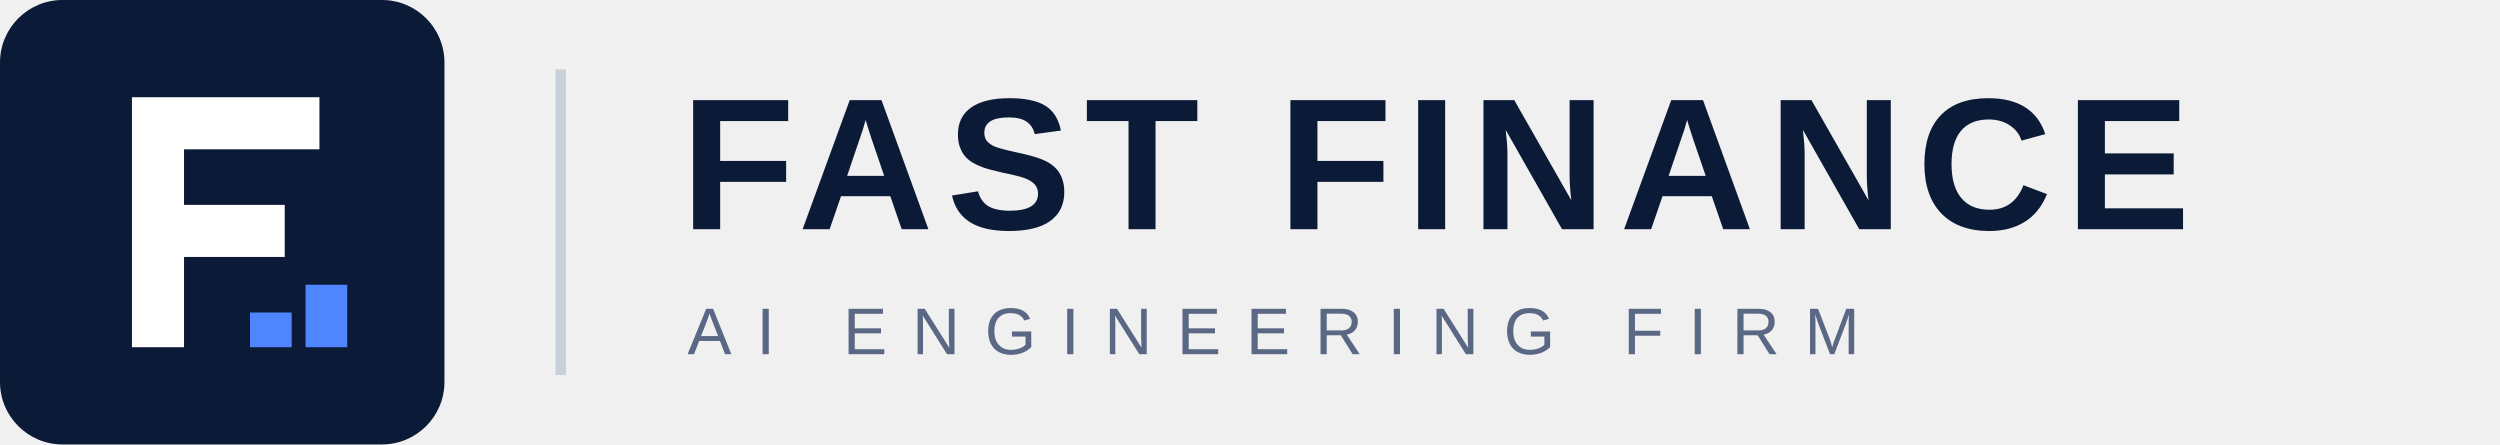
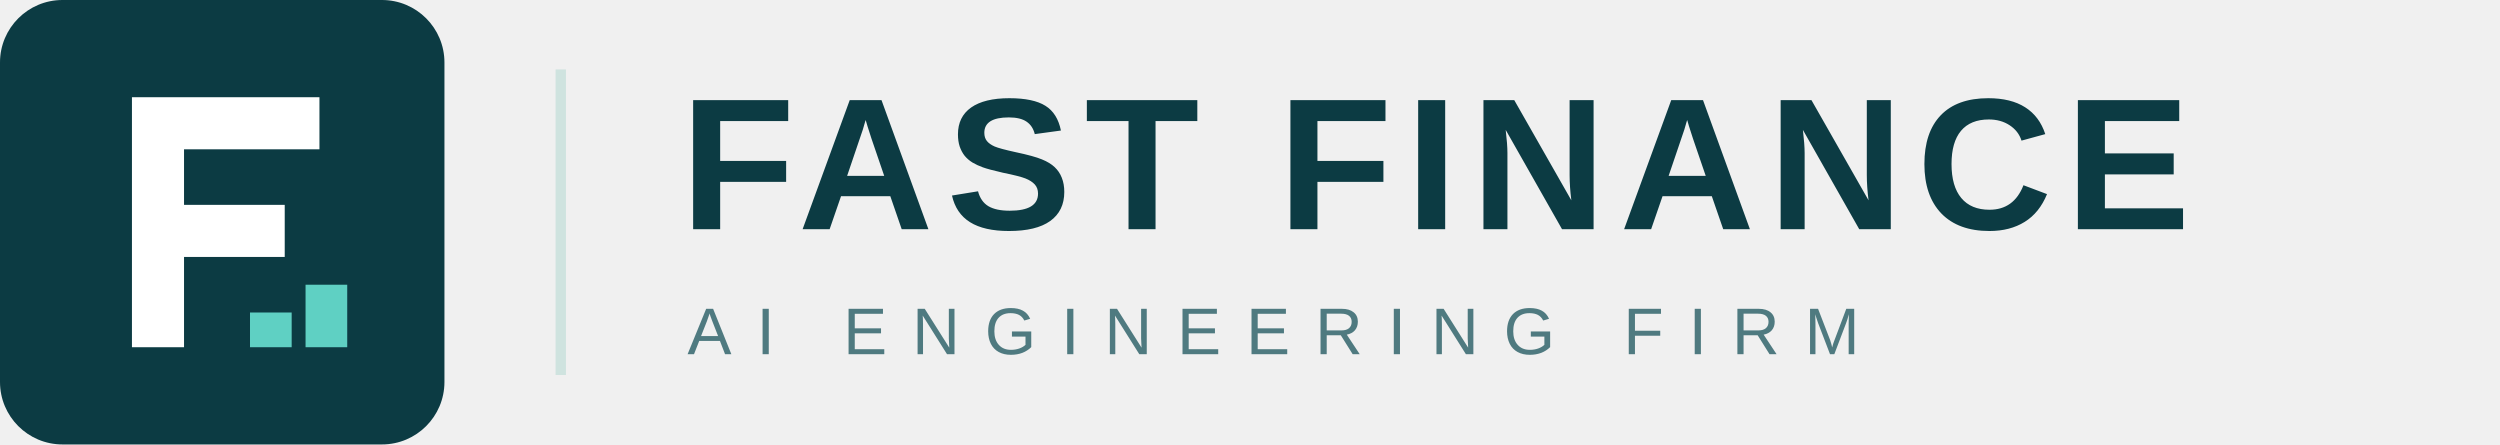
<svg xmlns="http://www.w3.org/2000/svg" viewBox="0 0 360 64" role="img" aria-label="Fast Finance, AI Engineering Firm">
-   <rect width="64" height="64" rx="9" fill="#0b1a36" />
+   <rect width="64" height="64" rx="9" fill="#0c3b43" />
  <path d="M19 50V14h27v7.5H26.5v8H41v7.5H26.5V50z" fill="#fff" />
-   <rect x="44" y="41" width="6" height="9" fill="#4f86ff" />
-   <rect x="36" y="45" width="6" height="5" fill="#4f86ff" />
-   <rect x="80" y="10" width="1.5" height="44" fill="#c9cfdb" />
-   <text x="98" y="33" font-family="Jost, 'Segoe UI', Arial, sans-serif" font-size="27" font-weight="600" fill="#0b1a36" letter-spacing="1.9">FAST FINANCE</text>
-   <text x="99" y="51" font-family="Jost, 'Segoe UI', Arial, sans-serif" font-size="9.5" font-weight="500" fill="#5a6886" letter-spacing="3.6">AI ENGINEERING FIRM</text>
+   <rect x="44" y="41" width="6" height="9" fill="#5fd0c3" />
+   <rect x="36" y="45" width="6" height="5" fill="#5fd0c3" />
+   <rect x="80" y="10" width="1.5" height="44" fill="#cfe3df" />
+   <text x="98" y="33" font-family="Jost, 'Segoe UI', Arial, sans-serif" font-size="27" font-weight="600" fill="#0c3b43" letter-spacing="1.9">FAST FINANCE</text>
+   <text x="99" y="51" font-family="Jost, 'Segoe UI', Arial, sans-serif" font-size="9.5" font-weight="500" fill="#4f7a80" letter-spacing="3.6">AI ENGINEERING FIRM</text>
</svg>
